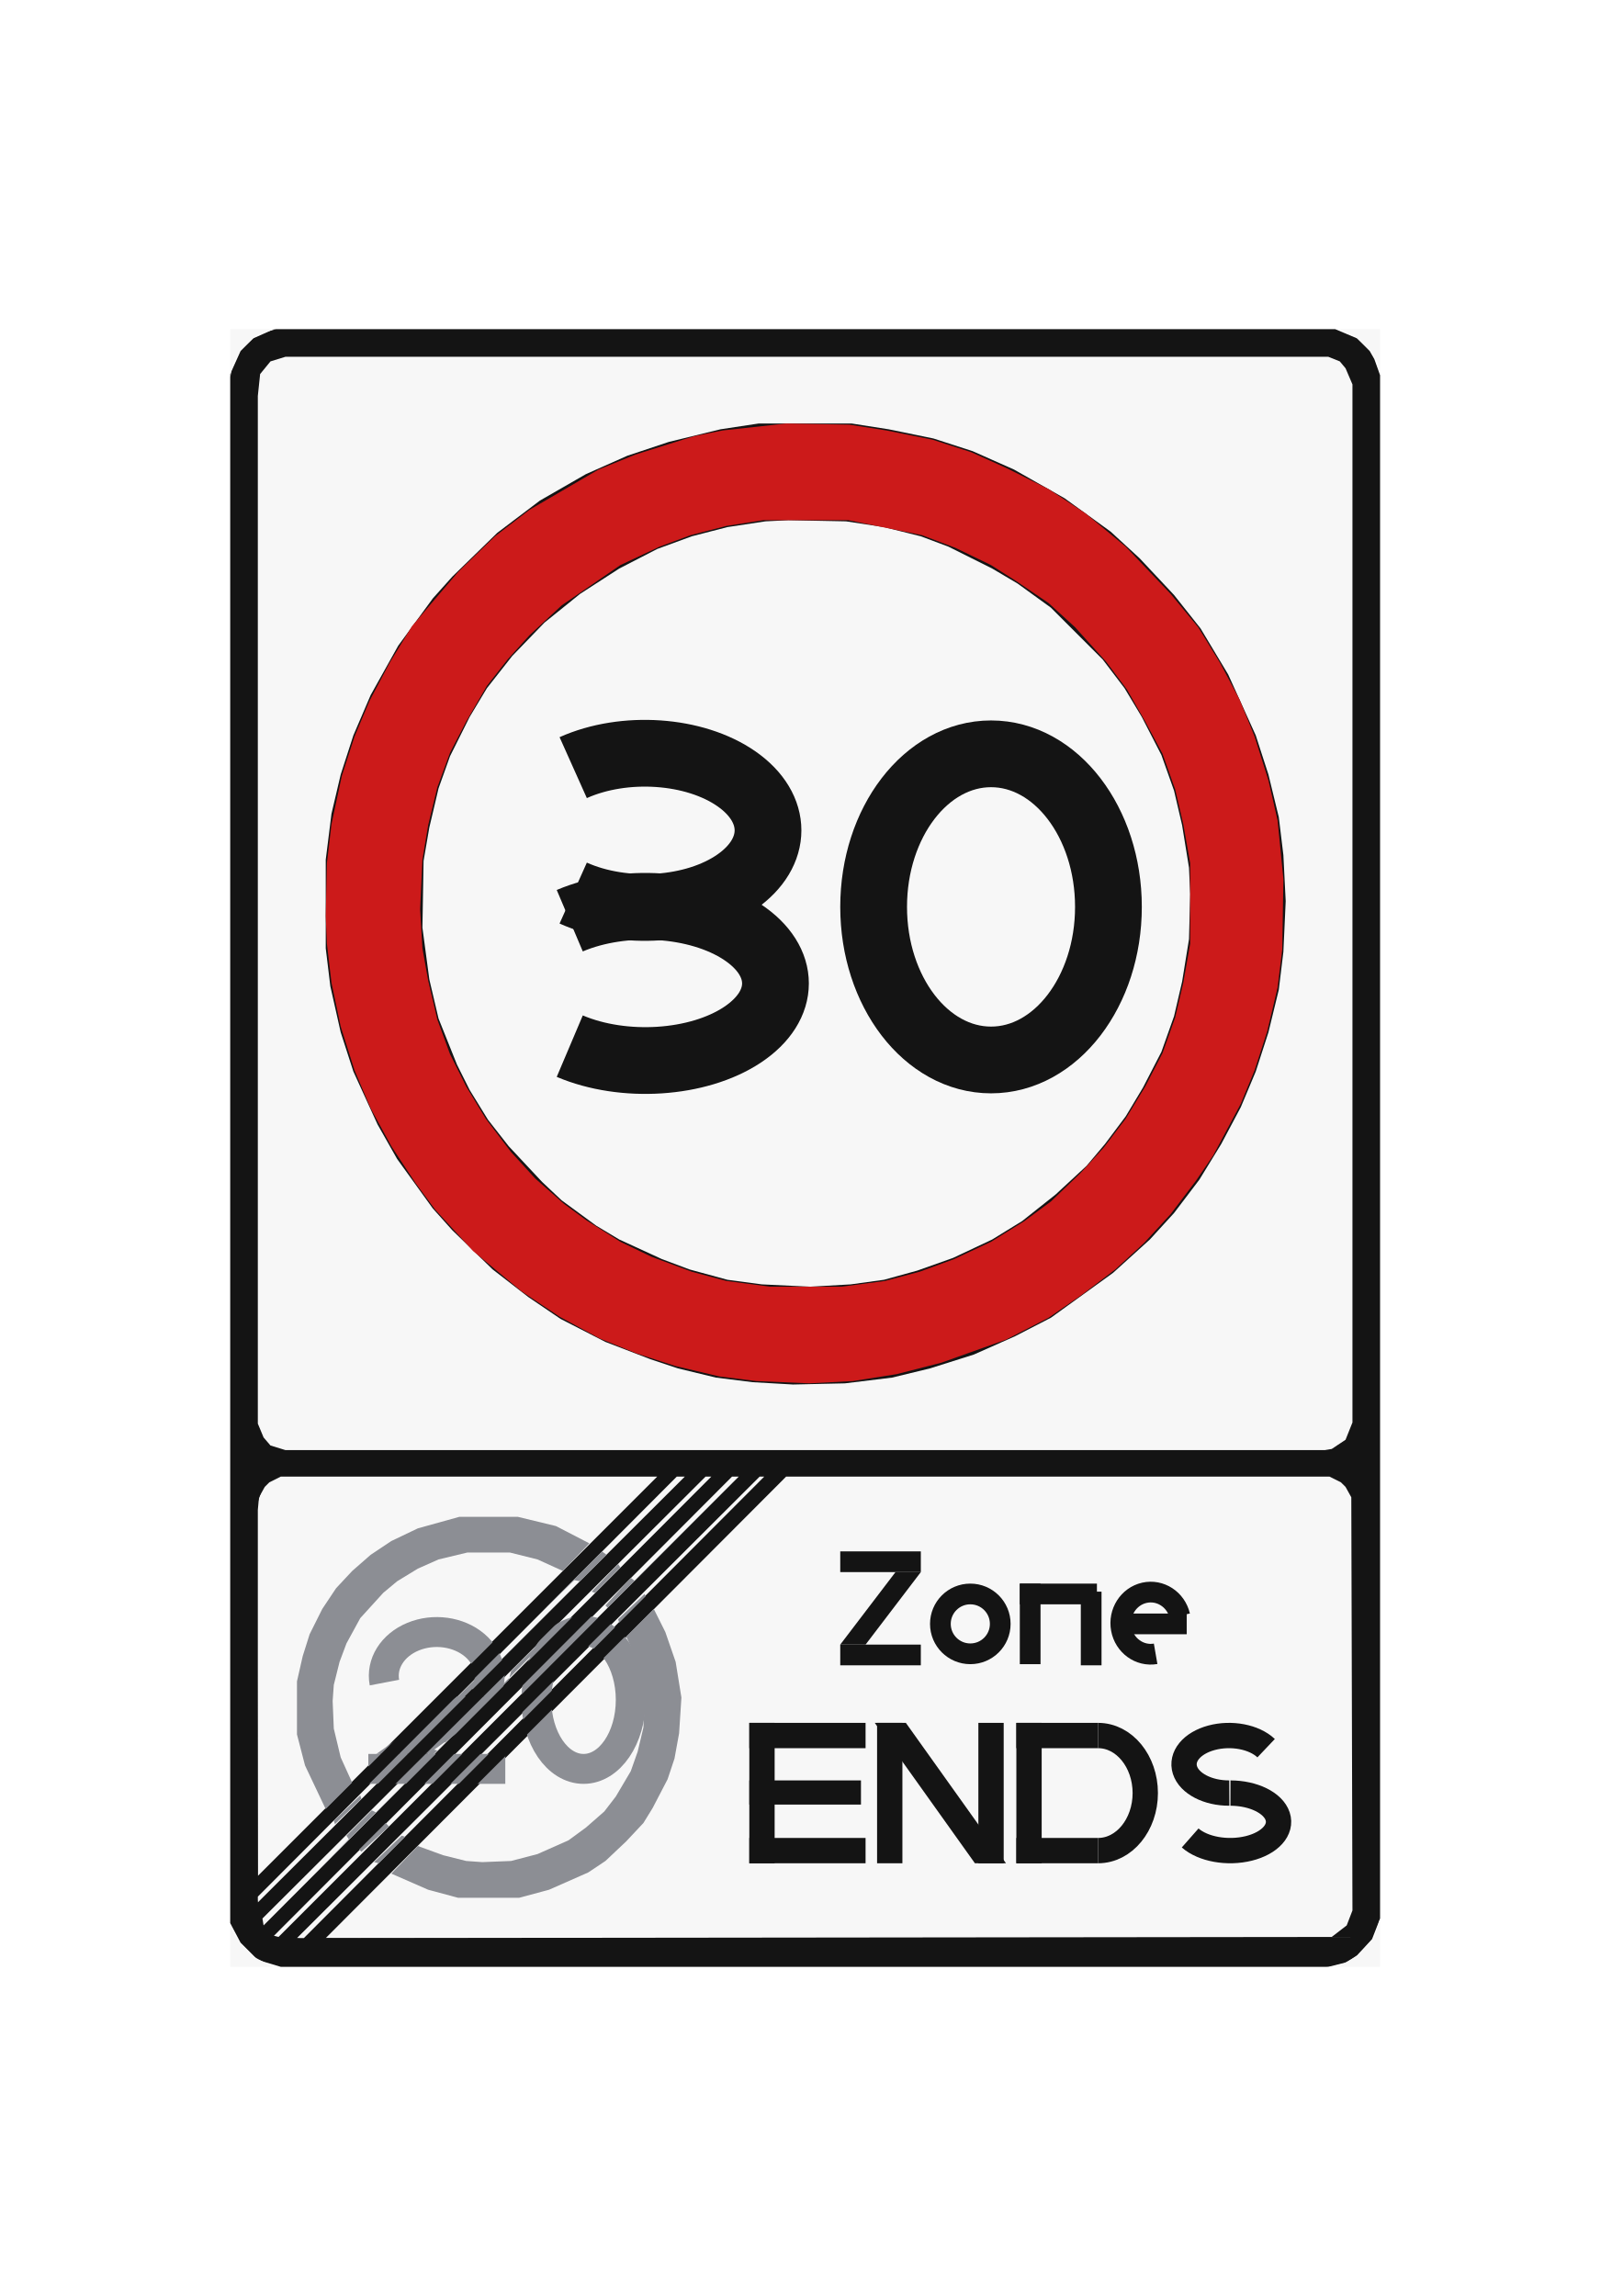
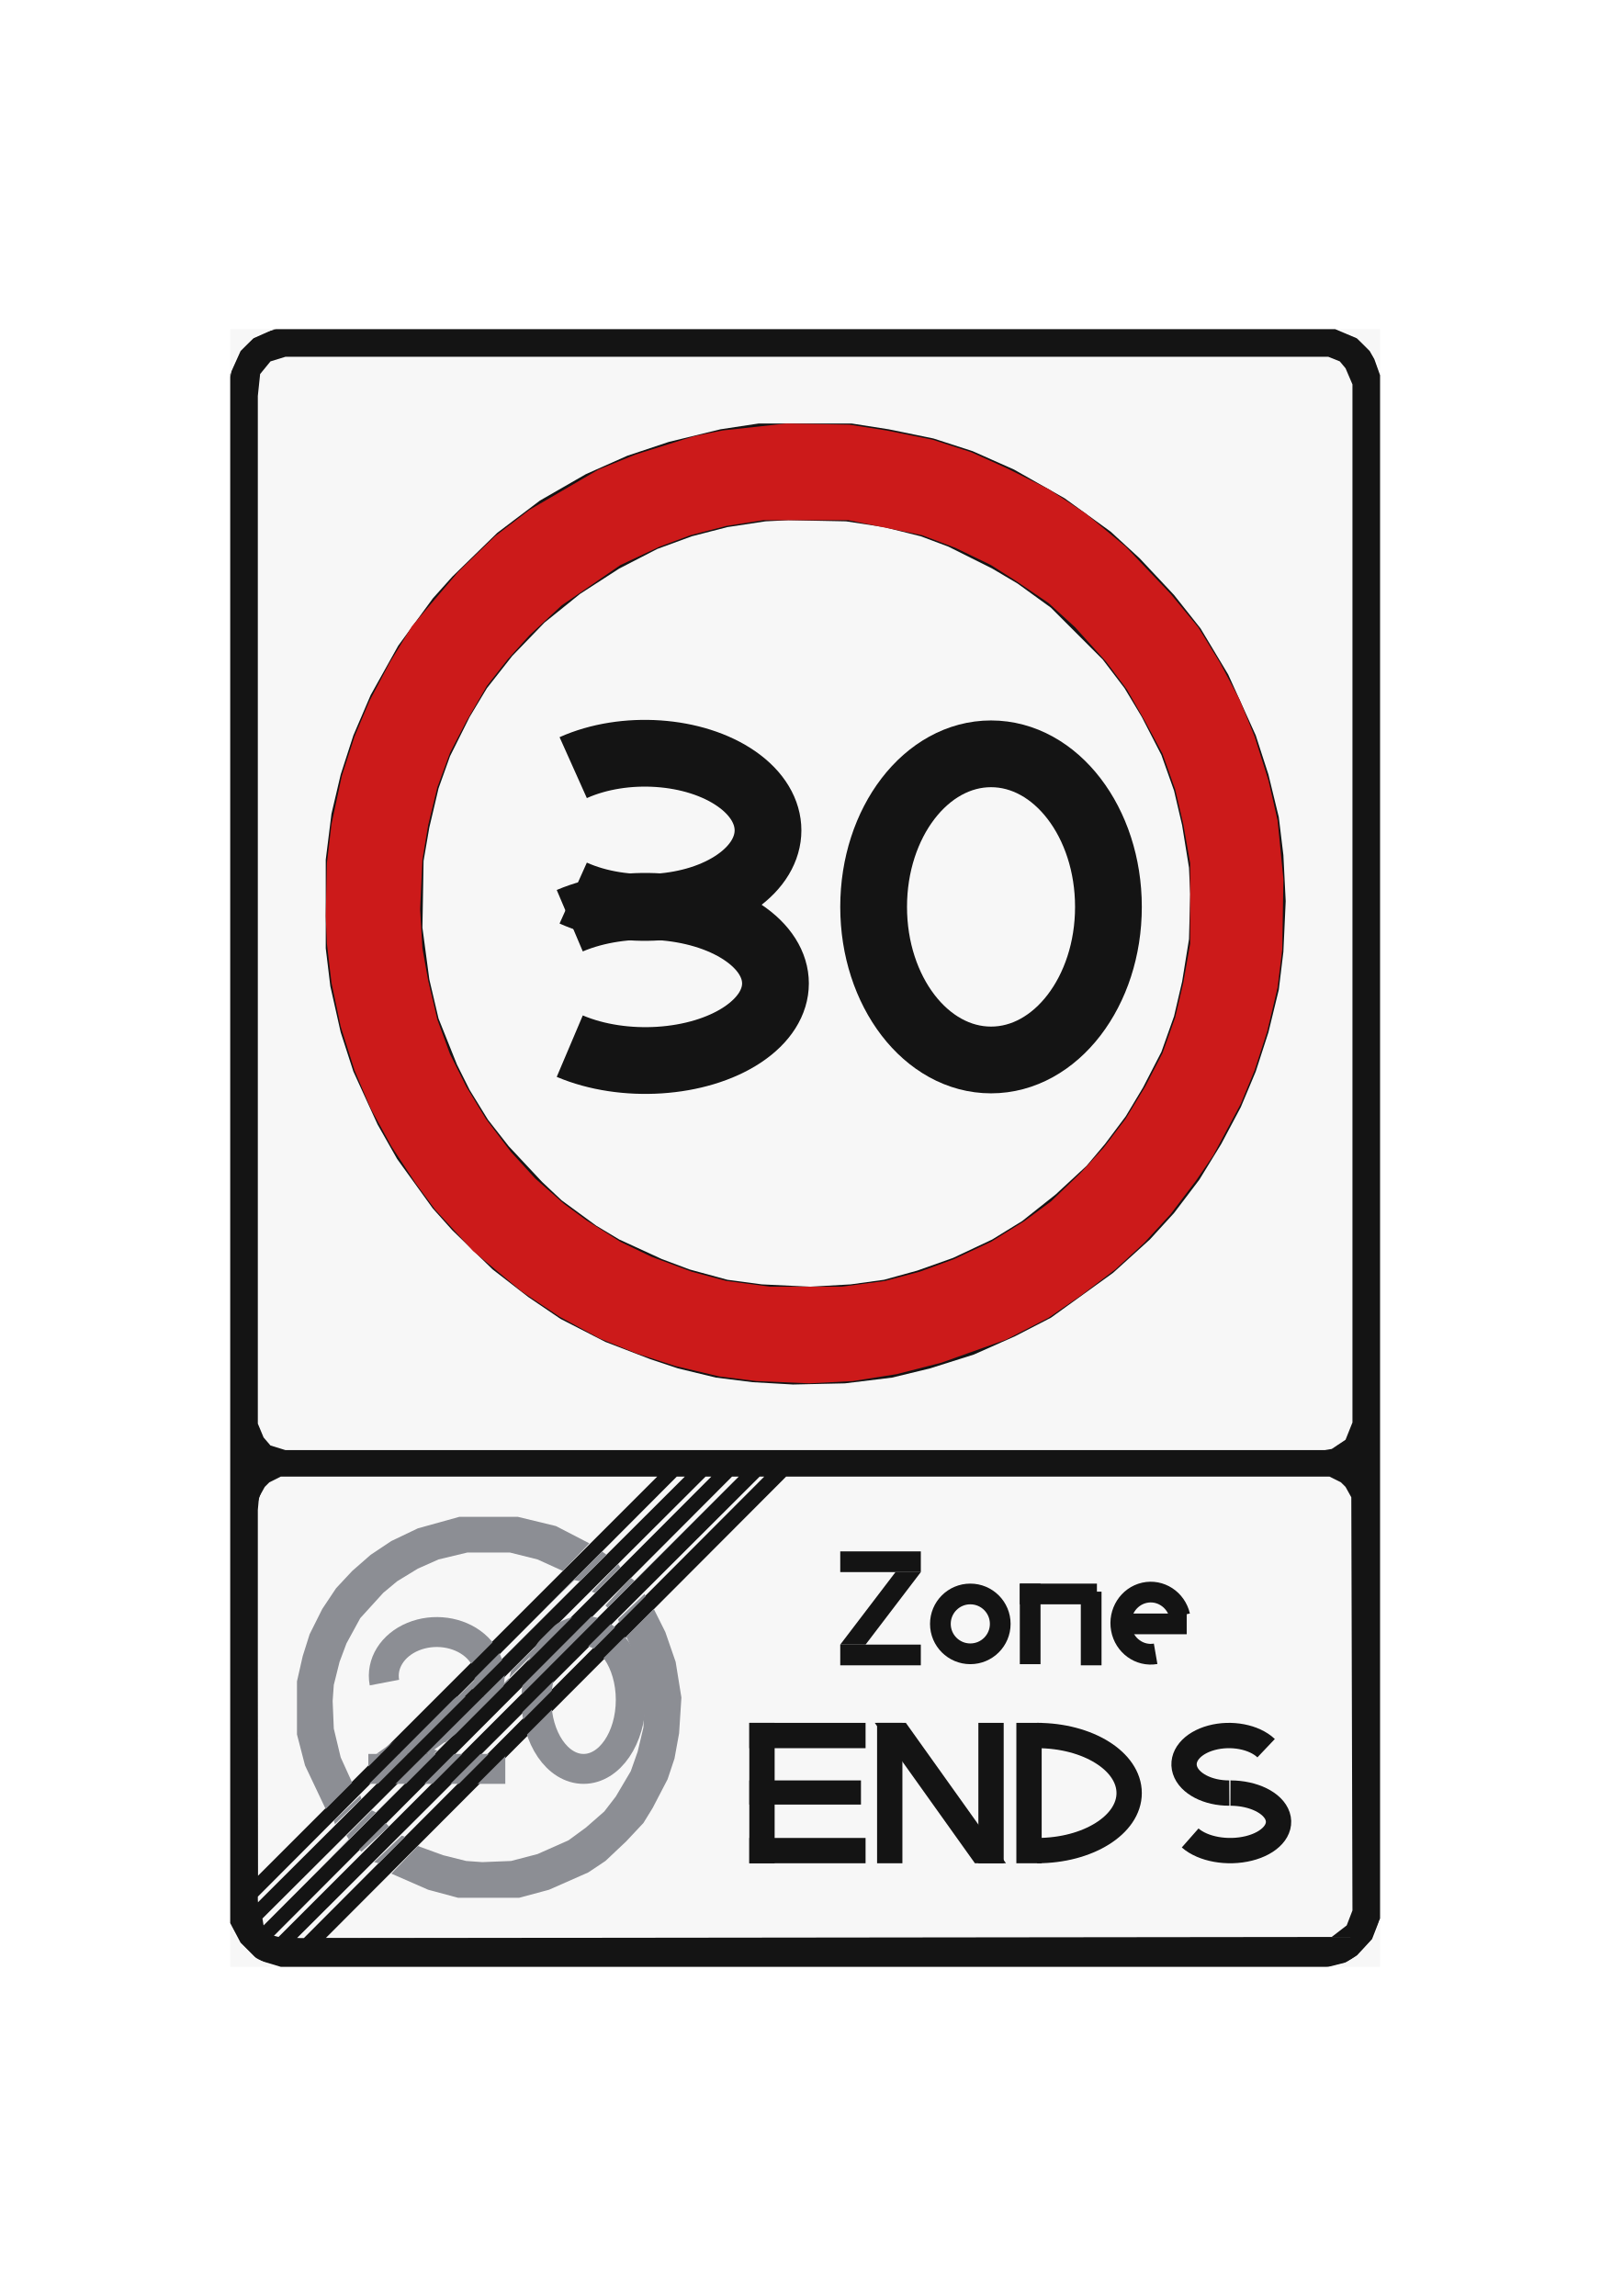
<svg xmlns="http://www.w3.org/2000/svg" viewBox="-0.7 -0.998 1.4 1.995" width="160" height="228" role="img">
  <rect x="-0.5" y="-0.712" width="1.0" height="1.425" fill="none" />
  <path d="M-0.48,-0.704 -0.491,-0.693 -0.5,-0.673 -0.5,0.673 -0.491,0.69 -0.476,0.705 -0.456,0.711 0.454,0.711 0.47,0.707 0.479,0.701 0.492,0.687 0.499,0.669 0.499,-0.672 0.494,-0.686 0.49,-0.693 0.479,-0.704 0.46,-0.712 -0.462,-0.712Z" fill="#141414" fill-rule="evenodd" />
  <path d="M-0.5,0.673 -0.5,0.711 -0.454,0.711 -0.463,0.711 -0.48,0.702 -0.491,0.691 -0.498,0.68ZM0.499,0.669 0.494,0.685 0.48,0.701 0.464,0.71 0.452,0.711 0.499,0.711ZM-0.417,0.686 0.457,0.685 0.47,0.675 0.475,0.662 0.474,0.303 0.469,0.294 0.465,0.29 0.455,0.285 -0.017,0.285ZM-0.036,0.285 -0.04,0.285 -0.442,0.686 -0.436,0.686ZM-0.058,0.285 -0.064,0.285 -0.462,0.684 -0.458,0.685ZM-0.082,0.285 -0.087,0.285 -0.472,0.669 -0.471,0.675ZM-0.105,0.285 -0.112,0.285 -0.476,0.65 -0.476,0.655ZM-0.129,0.285 -0.456,0.285 -0.466,0.29 -0.47,0.294 -0.475,0.303 -0.476,0.314 -0.476,0.632ZM-0.015,-0.546 -0.035,-0.545 -0.068,-0.54 -0.099,-0.532 -0.129,-0.521 -0.162,-0.504 -0.196,-0.482 -0.227,-0.457 -0.255,-0.428 -0.277,-0.4 -0.292,-0.375 -0.309,-0.341 -0.319,-0.313 -0.327,-0.279 -0.332,-0.25 -0.333,-0.192 -0.327,-0.147 -0.319,-0.113 -0.303,-0.073 -0.292,-0.051 -0.276,-0.025 -0.258,-0.002 -0.229,0.029 -0.212,0.045 -0.182,0.067 -0.162,0.079 -0.125,0.096 -0.101,0.105 -0.068,0.114 -0.038,0.118 0.004,0.12 0.039,0.118 0.068,0.114 0.097,0.106 0.128,0.095 0.162,0.079 0.188,0.063 0.217,0.04 0.244,0.015 0.26,-0.004 0.278,-0.028 0.293,-0.053 0.309,-0.084 0.32,-0.115 0.327,-0.145 0.333,-0.182 0.334,-0.221 0.333,-0.244 0.327,-0.281 0.32,-0.311 0.309,-0.342 0.292,-0.375 0.277,-0.4 0.258,-0.425 0.213,-0.47 0.184,-0.491 0.162,-0.504 0.124,-0.523 0.1,-0.532 0.068,-0.54 0.035,-0.545ZM-0.465,-0.684 -0.474,-0.673 -0.476,-0.654 -0.476,0.239 -0.471,0.251 -0.465,0.258 -0.452,0.262 0.451,0.262 0.457,0.261 0.469,0.253 0.475,0.238 0.475,-0.664 0.469,-0.678 0.464,-0.684 0.454,-0.688 -0.452,-0.688ZM-0.041,-0.63 0.04,-0.63 0.072,-0.625 0.111,-0.617 0.145,-0.606 0.181,-0.59 0.225,-0.565 0.265,-0.536 0.29,-0.513 0.32,-0.481 0.343,-0.452 0.367,-0.412 0.391,-0.359 0.402,-0.325 0.411,-0.288 0.415,-0.255 0.417,-0.215 0.415,-0.171 0.411,-0.138 0.402,-0.101 0.391,-0.067 0.378,-0.036 0.361,-0.004 0.342,0.027 0.32,0.056 0.299,0.079 0.267,0.108 0.213,0.147 0.182,0.163 0.146,0.179 0.108,0.191 0.075,0.199 0.034,0.204 -0.011,0.205 -0.046,0.203 -0.078,0.199 -0.111,0.191 -0.135,0.183 -0.174,0.168 -0.213,0.148 -0.241,0.129 -0.272,0.105 -0.307,0.071 -0.324,0.052 -0.355,0.009 -0.372,-0.021 -0.393,-0.067 -0.404,-0.101 -0.413,-0.141 -0.417,-0.174 -0.417,-0.251 -0.412,-0.291 -0.404,-0.325 -0.393,-0.359 -0.378,-0.394 -0.354,-0.437 -0.324,-0.478 -0.307,-0.497 -0.268,-0.535 -0.231,-0.563 -0.191,-0.586 -0.155,-0.602 -0.119,-0.614 -0.074,-0.625ZM0.459,-0.712 0.463,-0.712 0.477,-0.706 0.49,-0.694 0.497,-0.683 0.499,-0.672 0.499,-0.712ZM-0.46,-0.712 -0.5,-0.712 -0.5,-0.67 -0.498,-0.681 -0.491,-0.694 -0.478,-0.706 -0.472,-0.709Z" fill="#F7F7F7" fill-rule="evenodd" />
  <path d="M-0.017,-0.63 -0.072,-0.624 -0.097,-0.619 -0.148,-0.603 -0.18,-0.59 -0.24,-0.555 -0.27,-0.532 -0.302,-0.501 -0.342,-0.454 -0.361,-0.423 -0.379,-0.389 -0.392,-0.358 -0.403,-0.324 -0.412,-0.282 -0.416,-0.248 -0.417,-0.202 -0.416,-0.178 -0.412,-0.144 -0.404,-0.106 -0.392,-0.068 -0.378,-0.035 -0.36,-0.002 -0.339,0.03 -0.322,0.053 -0.289,0.089 -0.247,0.124 -0.214,0.146 -0.179,0.165 -0.147,0.178 -0.113,0.189 -0.075,0.198 -0.043,0.202 0.003,0.204 0.041,0.202 0.079,0.196 0.118,0.186 0.174,0.166 0.211,0.147 0.24,0.127 0.269,0.105 0.294,0.082 0.317,0.057 0.339,0.028 0.354,0.006 0.378,-0.039 0.39,-0.068 0.401,-0.102 0.41,-0.14 0.414,-0.173 0.415,-0.234 0.41,-0.285 0.402,-0.32 0.39,-0.358 0.377,-0.39 0.36,-0.422 0.341,-0.453 0.317,-0.482 0.278,-0.523 0.243,-0.552 0.211,-0.573 0.175,-0.591 0.144,-0.605 0.11,-0.616 0.07,-0.624 0.038,-0.629ZM-0.037,-0.546 0.037,-0.546 0.101,-0.533 0.13,-0.522 0.161,-0.507 0.183,-0.493 0.211,-0.474 0.234,-0.453 0.261,-0.423 0.279,-0.399 0.295,-0.371 0.31,-0.343 0.321,-0.312 0.328,-0.282 0.334,-0.248 0.334,-0.178 0.328,-0.144 0.321,-0.114 0.31,-0.083 0.295,-0.054 0.278,-0.026 0.259,-0.001 0.239,0.021 0.213,0.046 0.19,0.063 0.161,0.081 0.129,0.096 0.099,0.107 0.069,0.115 0.031,0.12 -0.031,0.12 -0.069,0.115 -0.099,0.107 -0.134,0.094 -0.161,0.081 -0.191,0.062 -0.21,0.048 -0.235,0.026 -0.256,0.003 -0.278,-0.026 -0.295,-0.054 -0.309,-0.082 -0.32,-0.112 -0.328,-0.146 -0.333,-0.174 -0.335,-0.208 -0.333,-0.251 -0.328,-0.281 -0.32,-0.314 -0.309,-0.344 -0.295,-0.371 -0.277,-0.402 -0.259,-0.425 -0.24,-0.446 -0.212,-0.472 -0.161,-0.507 -0.127,-0.523 -0.1,-0.533 -0.069,-0.541Z" fill="#CC1A1A" fill-rule="evenodd" />
  <path d="M-0.348,0.598 -0.351,0.597 -0.375,0.62 -0.371,0.621ZM-0.365,0.586 -0.388,0.609 -0.386,0.611 -0.362,0.589ZM-0.387,0.562 -0.41,0.584 -0.409,0.587 -0.386,0.565ZM-0.221,0.423 -0.226,0.424 -0.256,0.454 -0.258,0.462 -0.289,0.492 -0.29,0.49 -0.285,0.483 -0.349,0.547 -0.345,0.548 -0.373,0.577 -0.377,0.575 -0.399,0.597 -0.397,0.6 -0.428,0.632ZM-0.313,0.516 -0.32,0.523 -0.324,0.522 -0.315,0.515ZM-0.132,0.4 -0.156,0.424 -0.147,0.443 -0.142,0.46 -0.14,0.481 -0.141,0.503 -0.146,0.524 -0.152,0.541 -0.165,0.563 -0.175,0.576 -0.191,0.59 -0.206,0.601 -0.233,0.613 -0.256,0.619 -0.281,0.62 -0.295,0.619 -0.315,0.614 -0.337,0.606 -0.36,0.63 -0.328,0.644 -0.302,0.651 -0.249,0.651 -0.223,0.644 -0.189,0.629 -0.174,0.619 -0.156,0.602 -0.141,0.586 -0.133,0.573 -0.12,0.548 -0.114,0.53 -0.11,0.508 -0.108,0.477 -0.113,0.446 -0.122,0.42ZM-0.14,0.387 -0.163,0.409 -0.162,0.412 -0.139,0.389ZM-0.198,0.378 -0.28,0.46 -0.282,0.456 -0.373,0.547 -0.368,0.547ZM-0.161,0.364 -0.163,0.361 -0.186,0.385 -0.183,0.386ZM-0.188,0.343 -0.217,0.328 -0.25,0.32 -0.301,0.32 -0.337,0.33 -0.36,0.341 -0.378,0.353 -0.394,0.367 -0.408,0.382 -0.42,0.4 -0.431,0.422 -0.437,0.441 -0.442,0.463 -0.442,0.509 -0.435,0.536 -0.417,0.574 -0.394,0.551 -0.404,0.529 -0.41,0.504 -0.411,0.48 -0.41,0.466 -0.405,0.446 -0.399,0.43 -0.387,0.408 -0.367,0.386 -0.355,0.376 -0.337,0.365 -0.319,0.357 -0.294,0.351 -0.257,0.351 -0.233,0.357 -0.211,0.367ZM-0.058,0.285 -0.148,0.376 -0.152,0.373 -0.174,0.397 -0.172,0.399ZM-0.112,0.285 -0.231,0.404 -0.201,0.375 -0.196,0.376 -0.173,0.353 -0.177,0.35Z" fill="#8C8E94" fill-rule="evenodd" />
  <path d="M -0.280 0.476 A 0.046 0.038 0 1 0 -0.366 0.464" fill="none" stroke="#8C8E94" stroke-width="0.026" stroke-linecap="butt" stroke-linejoin="miter" />
  <polygon points="-0.303,0.476 -0.258,0.476 -0.328,0.526 -0.373,0.526" fill="#8C8E94" />
  <rect x="-0.38" y="0.526" width="0.119" height="0.026" fill="#8C8E94" />
  <ellipse cx="-0.193" cy="0.479" rx="0.041" ry="0.06" fill="none" stroke="#8C8E94" stroke-width="0.026" stroke-linecap="butt" />
  <path d="M -0.202 -0.222 A 0.107 0.067 0 1 0 -0.202 -0.331" fill="none" stroke="#141414" stroke-width="0.058" stroke-linecap="butt" stroke-linejoin="miter" />
  <path d="M -0.205 -0.089 A 0.113 0.067 0 1 0 -0.205 -0.198" fill="none" stroke="#141414" stroke-width="0.058" stroke-linecap="butt" stroke-linejoin="miter" />
  <ellipse cx="0.161" cy="-0.21" rx="0.102" ry="0.133" fill="none" stroke="#141414" stroke-width="0.058" stroke-linecap="butt" />
  <rect x="0.03" y="0.35" width="0.07" height="0.018" fill="#141414" />
  <rect x="0.03" y="0.431" width="0.07" height="0.018" fill="#141414" />
  <polygon points="0.078,0.368 0.1,0.368 0.052,0.431 0.03,0.431" fill="#141414" />
  <ellipse cx="0.143" cy="0.413" rx="0.026" ry="0.026" fill="none" stroke="#141414" stroke-width="0.018" stroke-linecap="butt" />
  <rect x="0.186" y="0.378" width="0.018" height="0.07" fill="#141414" />
  <rect x="0.186" y="0.378" width="0.067" height="0.018" fill="#141414" />
  <rect x="0.239" y="0.385" width="0.018" height="0.064" fill="#141414" />
  <path d="M 0.325 0.406 A 0.026 0.027 0 1 0 0.304 0.439" fill="none" stroke="#141414" stroke-width="0.018" stroke-linecap="butt" stroke-linejoin="miter" />
  <rect x="0.268" y="0.404" width="0.063" height="0.018" fill="#141414" />
  <rect x="-0.049" y="0.499" width="0.022" height="0.122" fill="#141414" />
  <rect x="-0.049" y="0.499" width="0.101" height="0.022" fill="#141414" />
  <rect x="-0.049" y="0.549" width="0.097" height="0.021" fill="#141414" />
  <rect x="-0.049" y="0.599" width="0.101" height="0.022" fill="#141414" />
  <rect x="0.062" y="0.499" width="0.022" height="0.122" fill="#141414" />
  <rect x="0.15" y="0.499" width="0.022" height="0.122" fill="#141414" />
  <polygon points="0.06,0.499 0.087,0.499 0.174,0.621 0.147,0.621" fill="#141414" />
  <rect x="0.183" y="0.499" width="0.022" height="0.122" fill="#141414" />
-   <rect x="0.183" y="0.499" width="0.071" height="0.022" fill="#141414" />
-   <rect x="0.183" y="0.599" width="0.071" height="0.022" fill="#141414" />
-   <path d="M 0.254 0.51 A 0.041 0.05 0 0 1 0.254 0.61" fill="none" stroke="#141414" stroke-width="0.022" stroke-linecap="butt" stroke-linejoin="miter" />
+   <path d="M 0.201 0.51 A 0.08 0.05 0 0 1 0.201 0.61" fill="none" stroke="#141414" stroke-width="0.022" stroke-linecap="butt" stroke-linejoin="miter" />
  <path d="M 0.400 0.521 A 0.039 0.025 0 1 0 0.368 0.560" fill="none" stroke="#141414" stroke-width="0.022" stroke-linecap="butt" stroke-linejoin="miter" />
  <path d="M 0.334 0.599 A 0.042 0.025 0 1 0 0.369 0.560" fill="none" stroke="#141414" stroke-width="0.022" stroke-linecap="butt" stroke-linejoin="miter" />
  <path d="M-0.48,0.27 -0.48,0.689 -0.002,0.689 -0.002,0.687 -0.419,0.686 -0.016,0.283 -0.002,0.283 -0.002,0.27ZM-0.034,0.284 -0.436,0.687 -0.443,0.686 -0.04,0.284ZM-0.057,0.284 -0.458,0.686 -0.463,0.684 -0.064,0.284ZM-0.082,0.283 -0.081,0.285 -0.471,0.676 -0.475,0.67 -0.087,0.284ZM-0.105,0.283 -0.104,0.285 -0.476,0.656 -0.477,0.65 -0.112,0.284ZM-0.129,0.283 -0.128,0.285 -0.476,0.633 -0.477,0.31 -0.472,0.295 -0.466,0.289 -0.457,0.284 -0.449,0.283Z" fill="#141414" fill-rule="evenodd" />
</svg>
